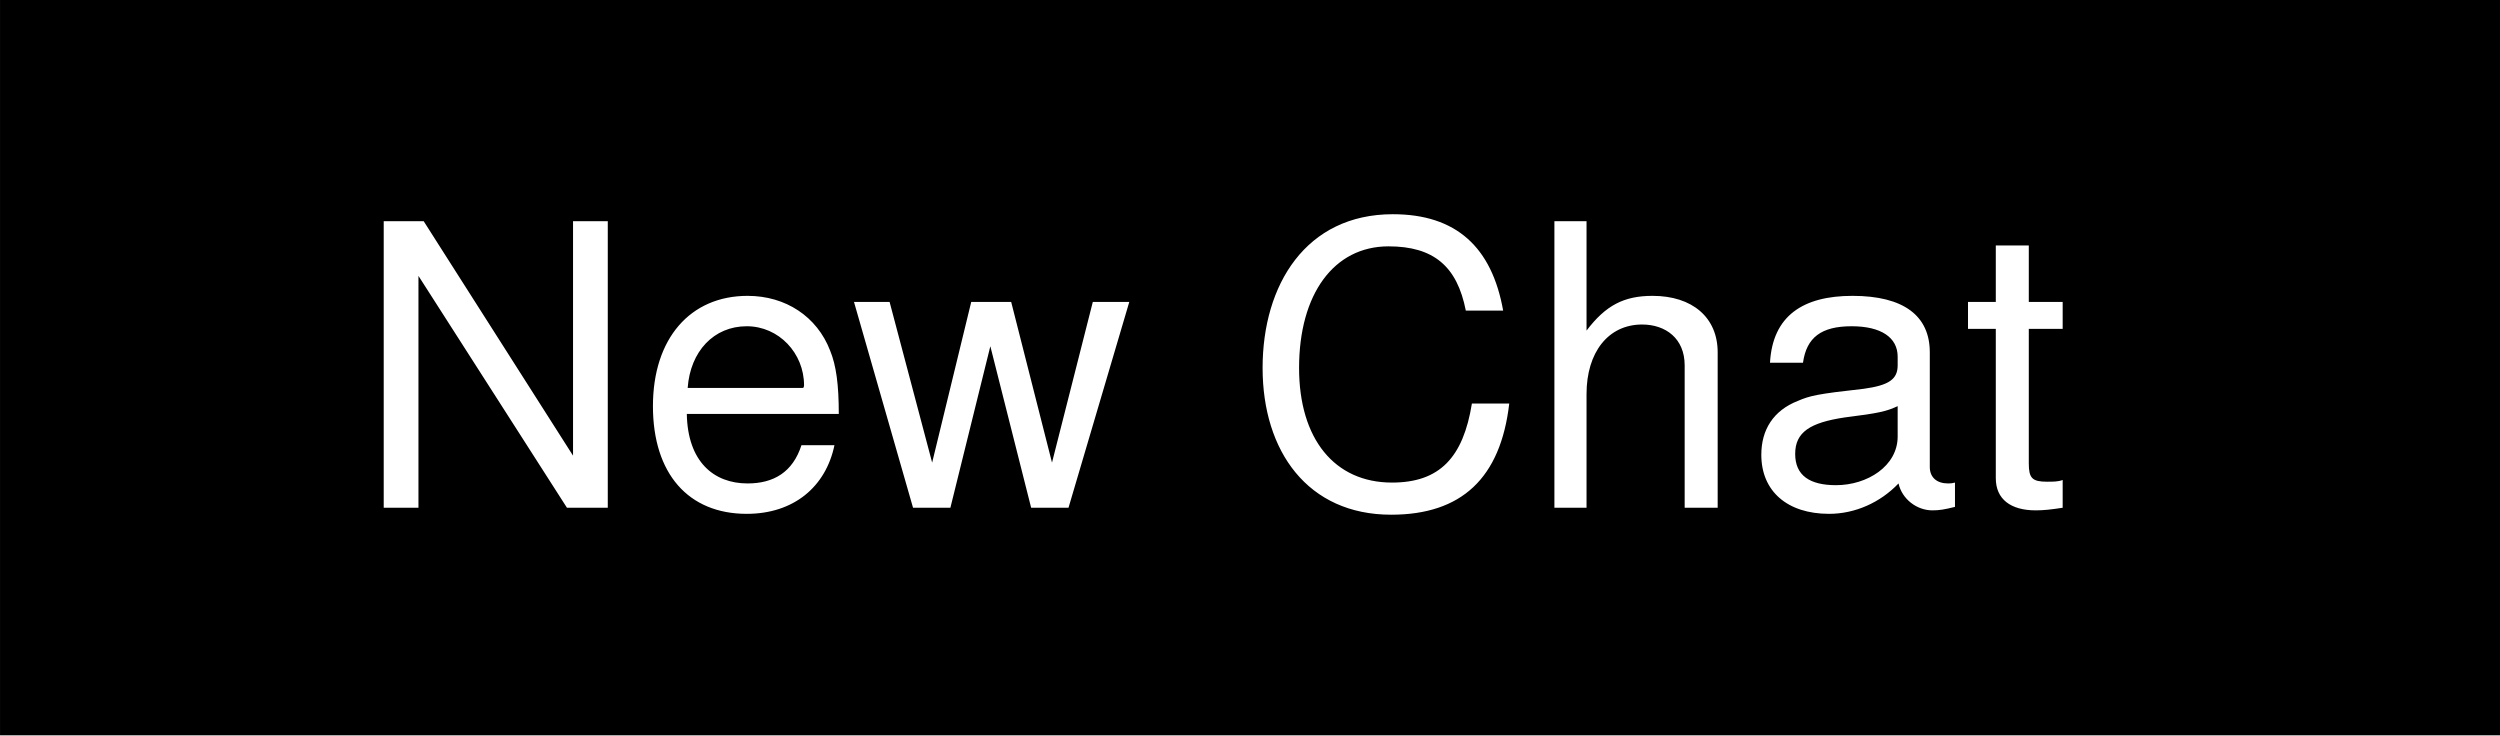
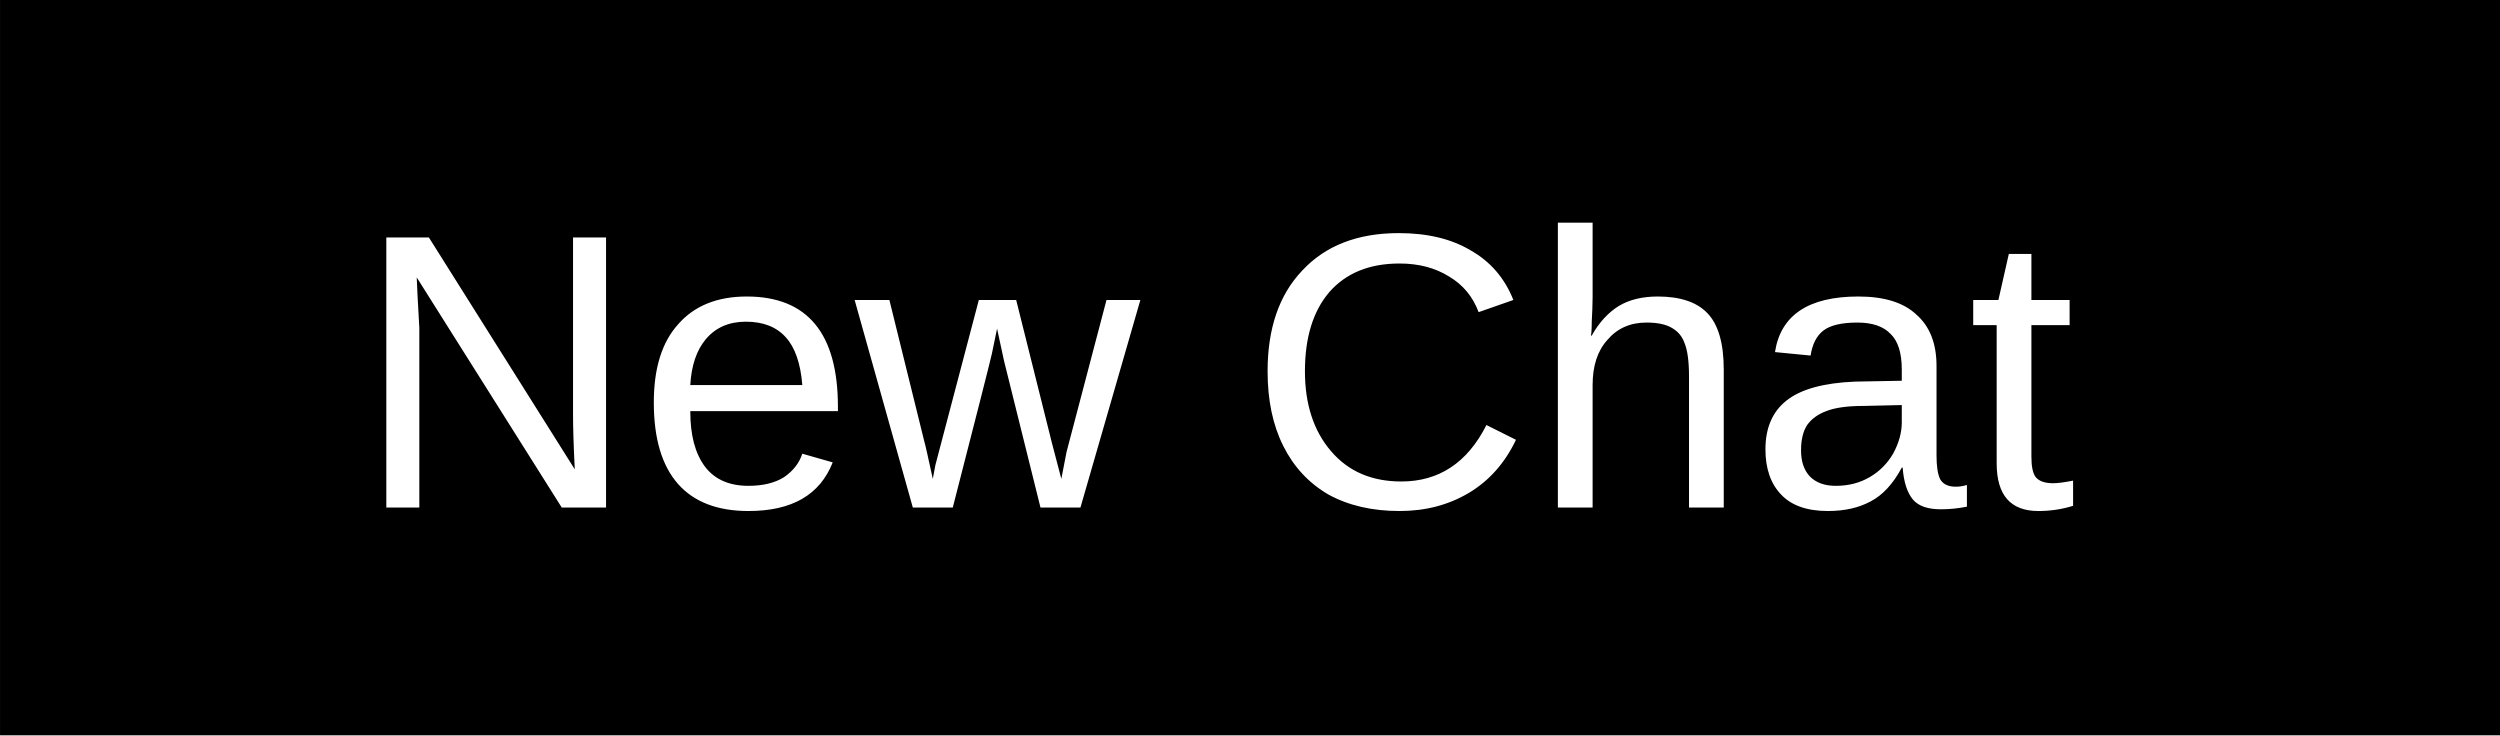
<svg xmlns="http://www.w3.org/2000/svg" width="44.979mm" height="13.229mm" viewBox="0 0 44.979 13.229" version="1.1" id="svg8">
  <defs id="defs2">
    <rect x="84.194" y="83.249" width="10.772" height="5.859" id="rect837" />
  </defs>
  <g id="layer1" transform="translate(-68.79166,-78.05209)">
    <rect style="fill:#000000;stroke-width:6;stroke-linecap:square;paint-order:markers fill stroke" id="rect833" width="44.979" height="13.229" x="68.792" y="78.052" />
-     <text xml:space="preserve" id="text835" style="font-style:normal;font-variant:normal;font-weight:normal;font-stretch:normal;font-size:5.292px;line-height:1.25;font-family:HelveticaNeue;-inkscape-font-specification:HelveticaNeue;white-space:pre;shape-inside:url(#rect837);" />
-     <text xml:space="preserve" style="font-size:7.056px;line-height:1.25;font-family:HelveticaNeue;-inkscape-font-specification:HelveticaNeue;fill:#ffffff;stroke-width:0.265" x="75.166" y="87.186" id="text843">
+     <text xml:space="preserve" id="text835" style="font-style:normal;font-variant:normal;font-weight:normal;font-stretch:normal;font-size:5.292px;line-height:1.25;font-family:Arial;-inkscape-font-specification:Arial;white-space:pre;shape-inside:url(#rect837);" />
+     <text xml:space="preserve" style="font-size:7.056px;line-height:1.25;font-family:Arial;-inkscape-font-specification:Arial;fill:#ffffff;stroke-width:0.265" x="75.166" y="87.186" id="text843">
      <tspan id="tspan841" x="75.166" y="87.186" style="font-size:7.056px;fill:#ffffff;stroke-width:0.265">New Chat</tspan>
    </text>
  </g>
</svg>
